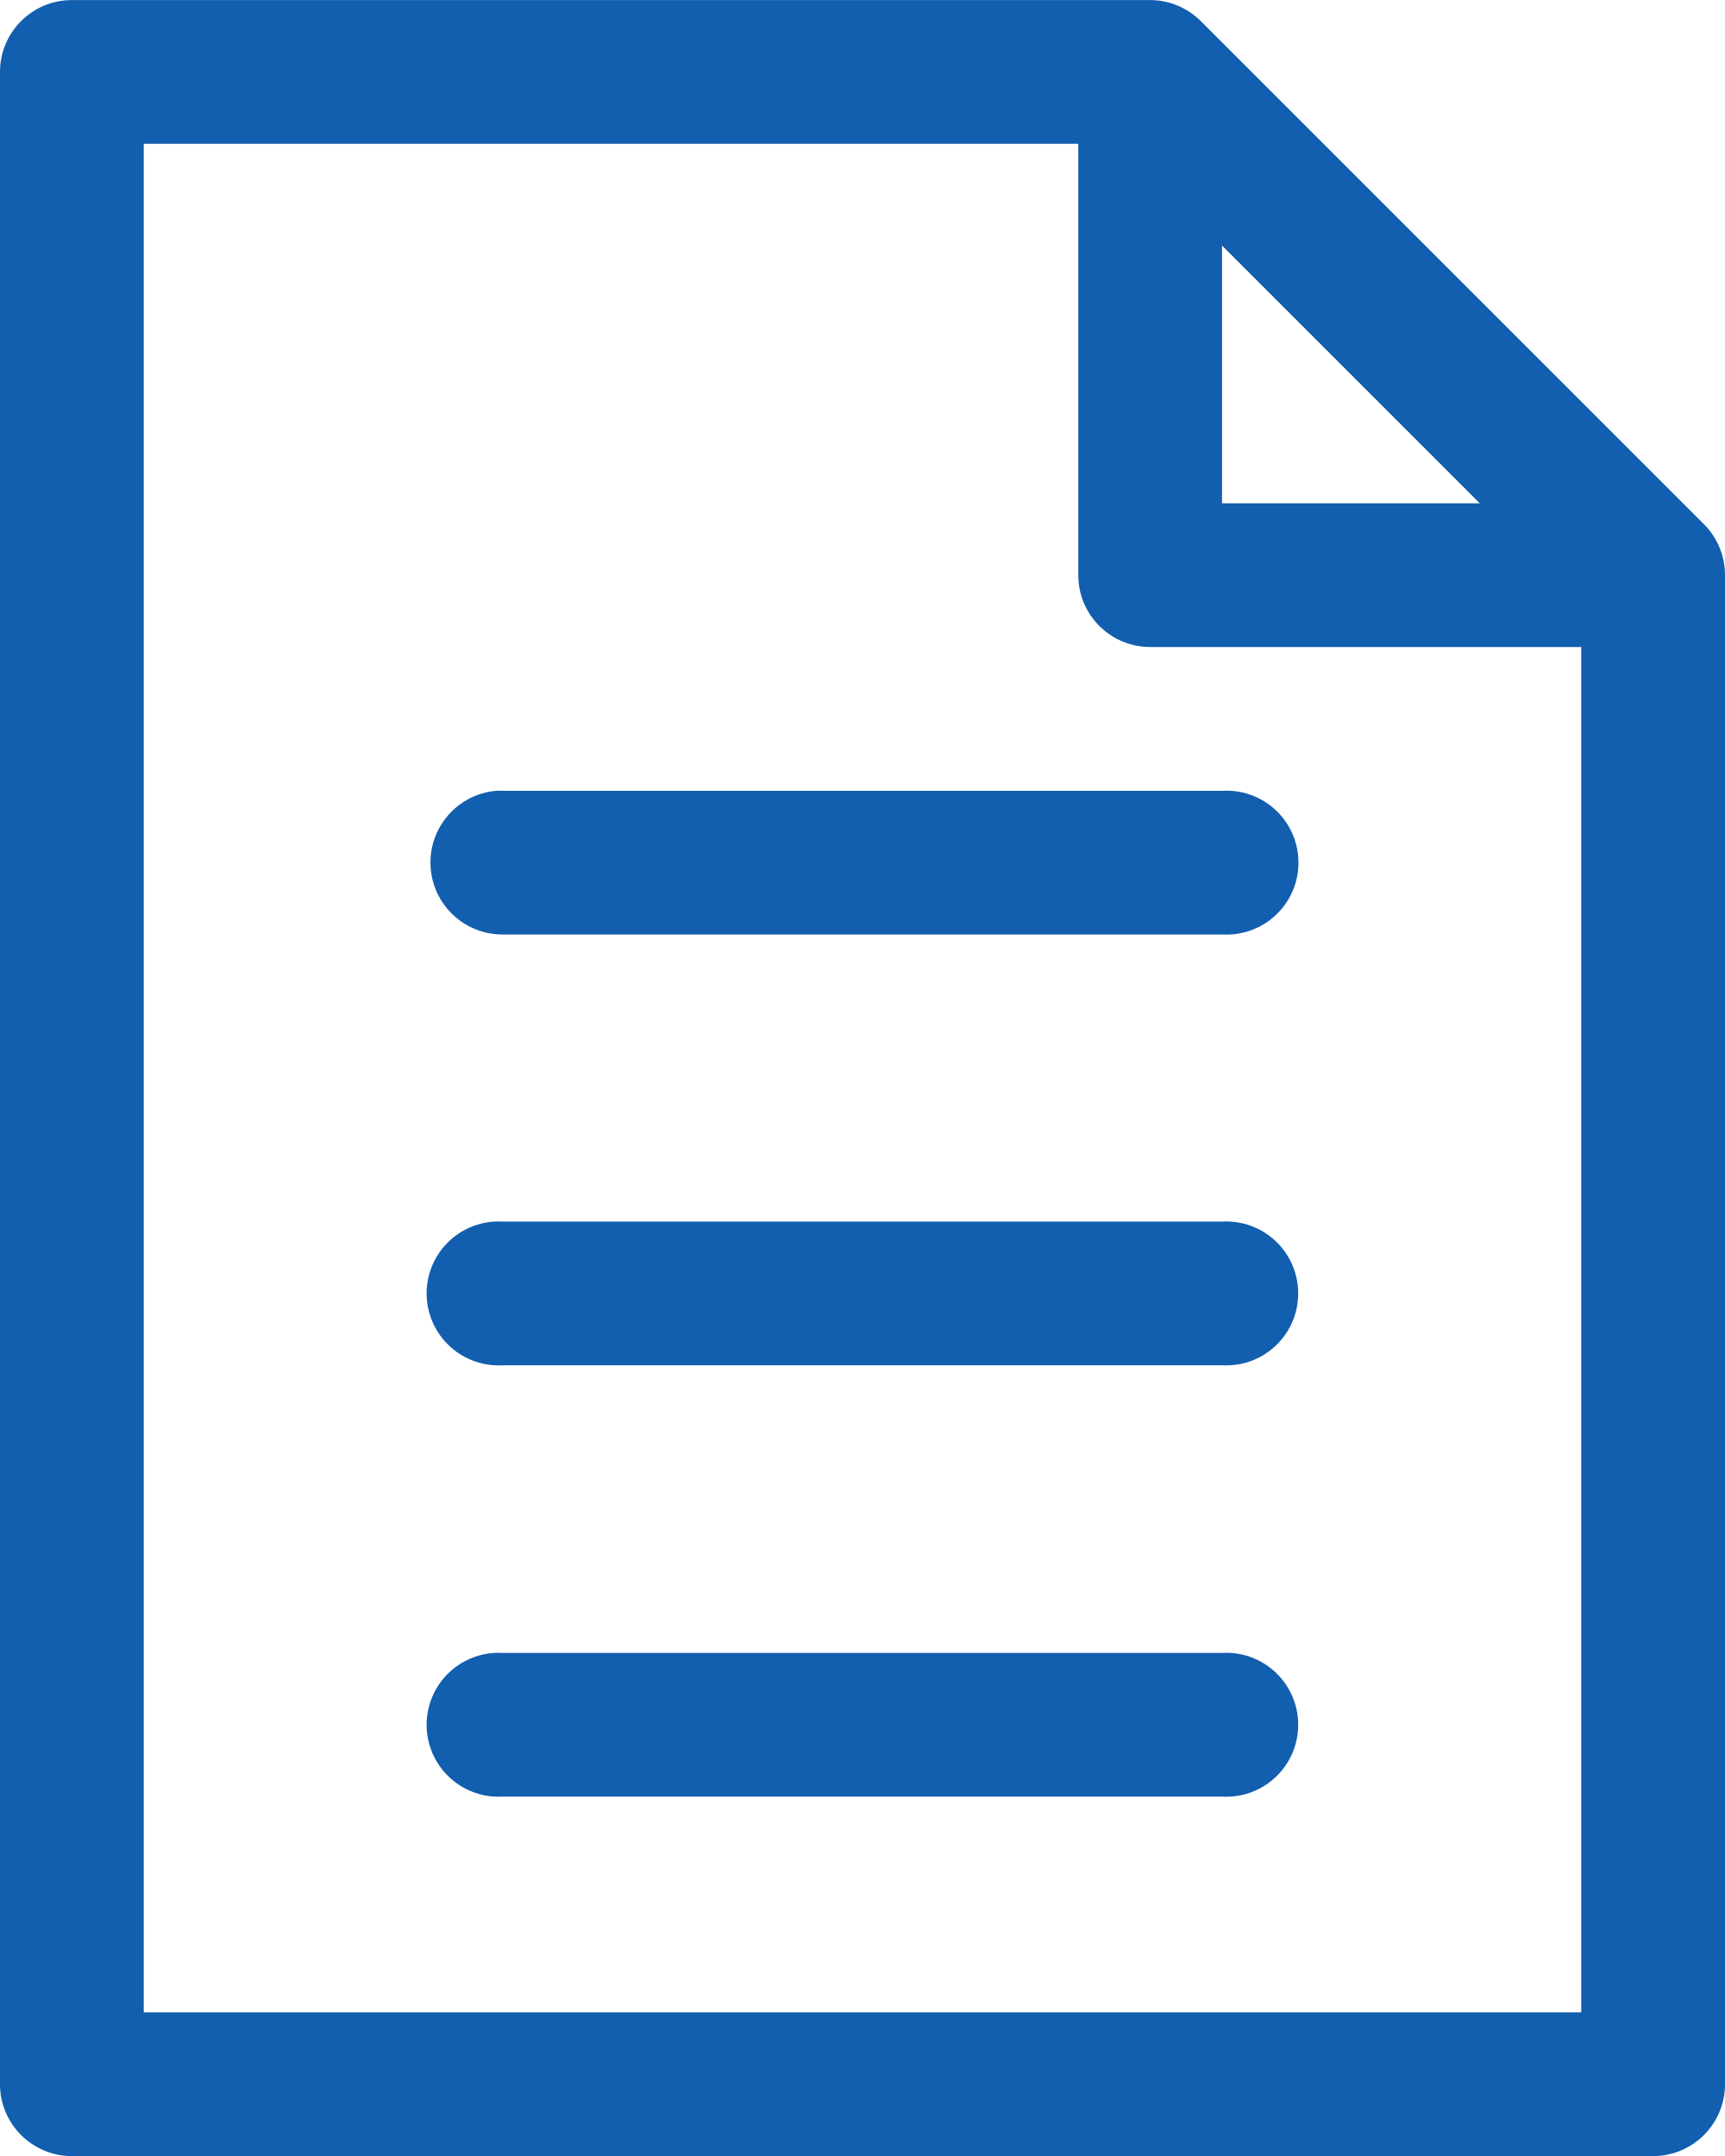
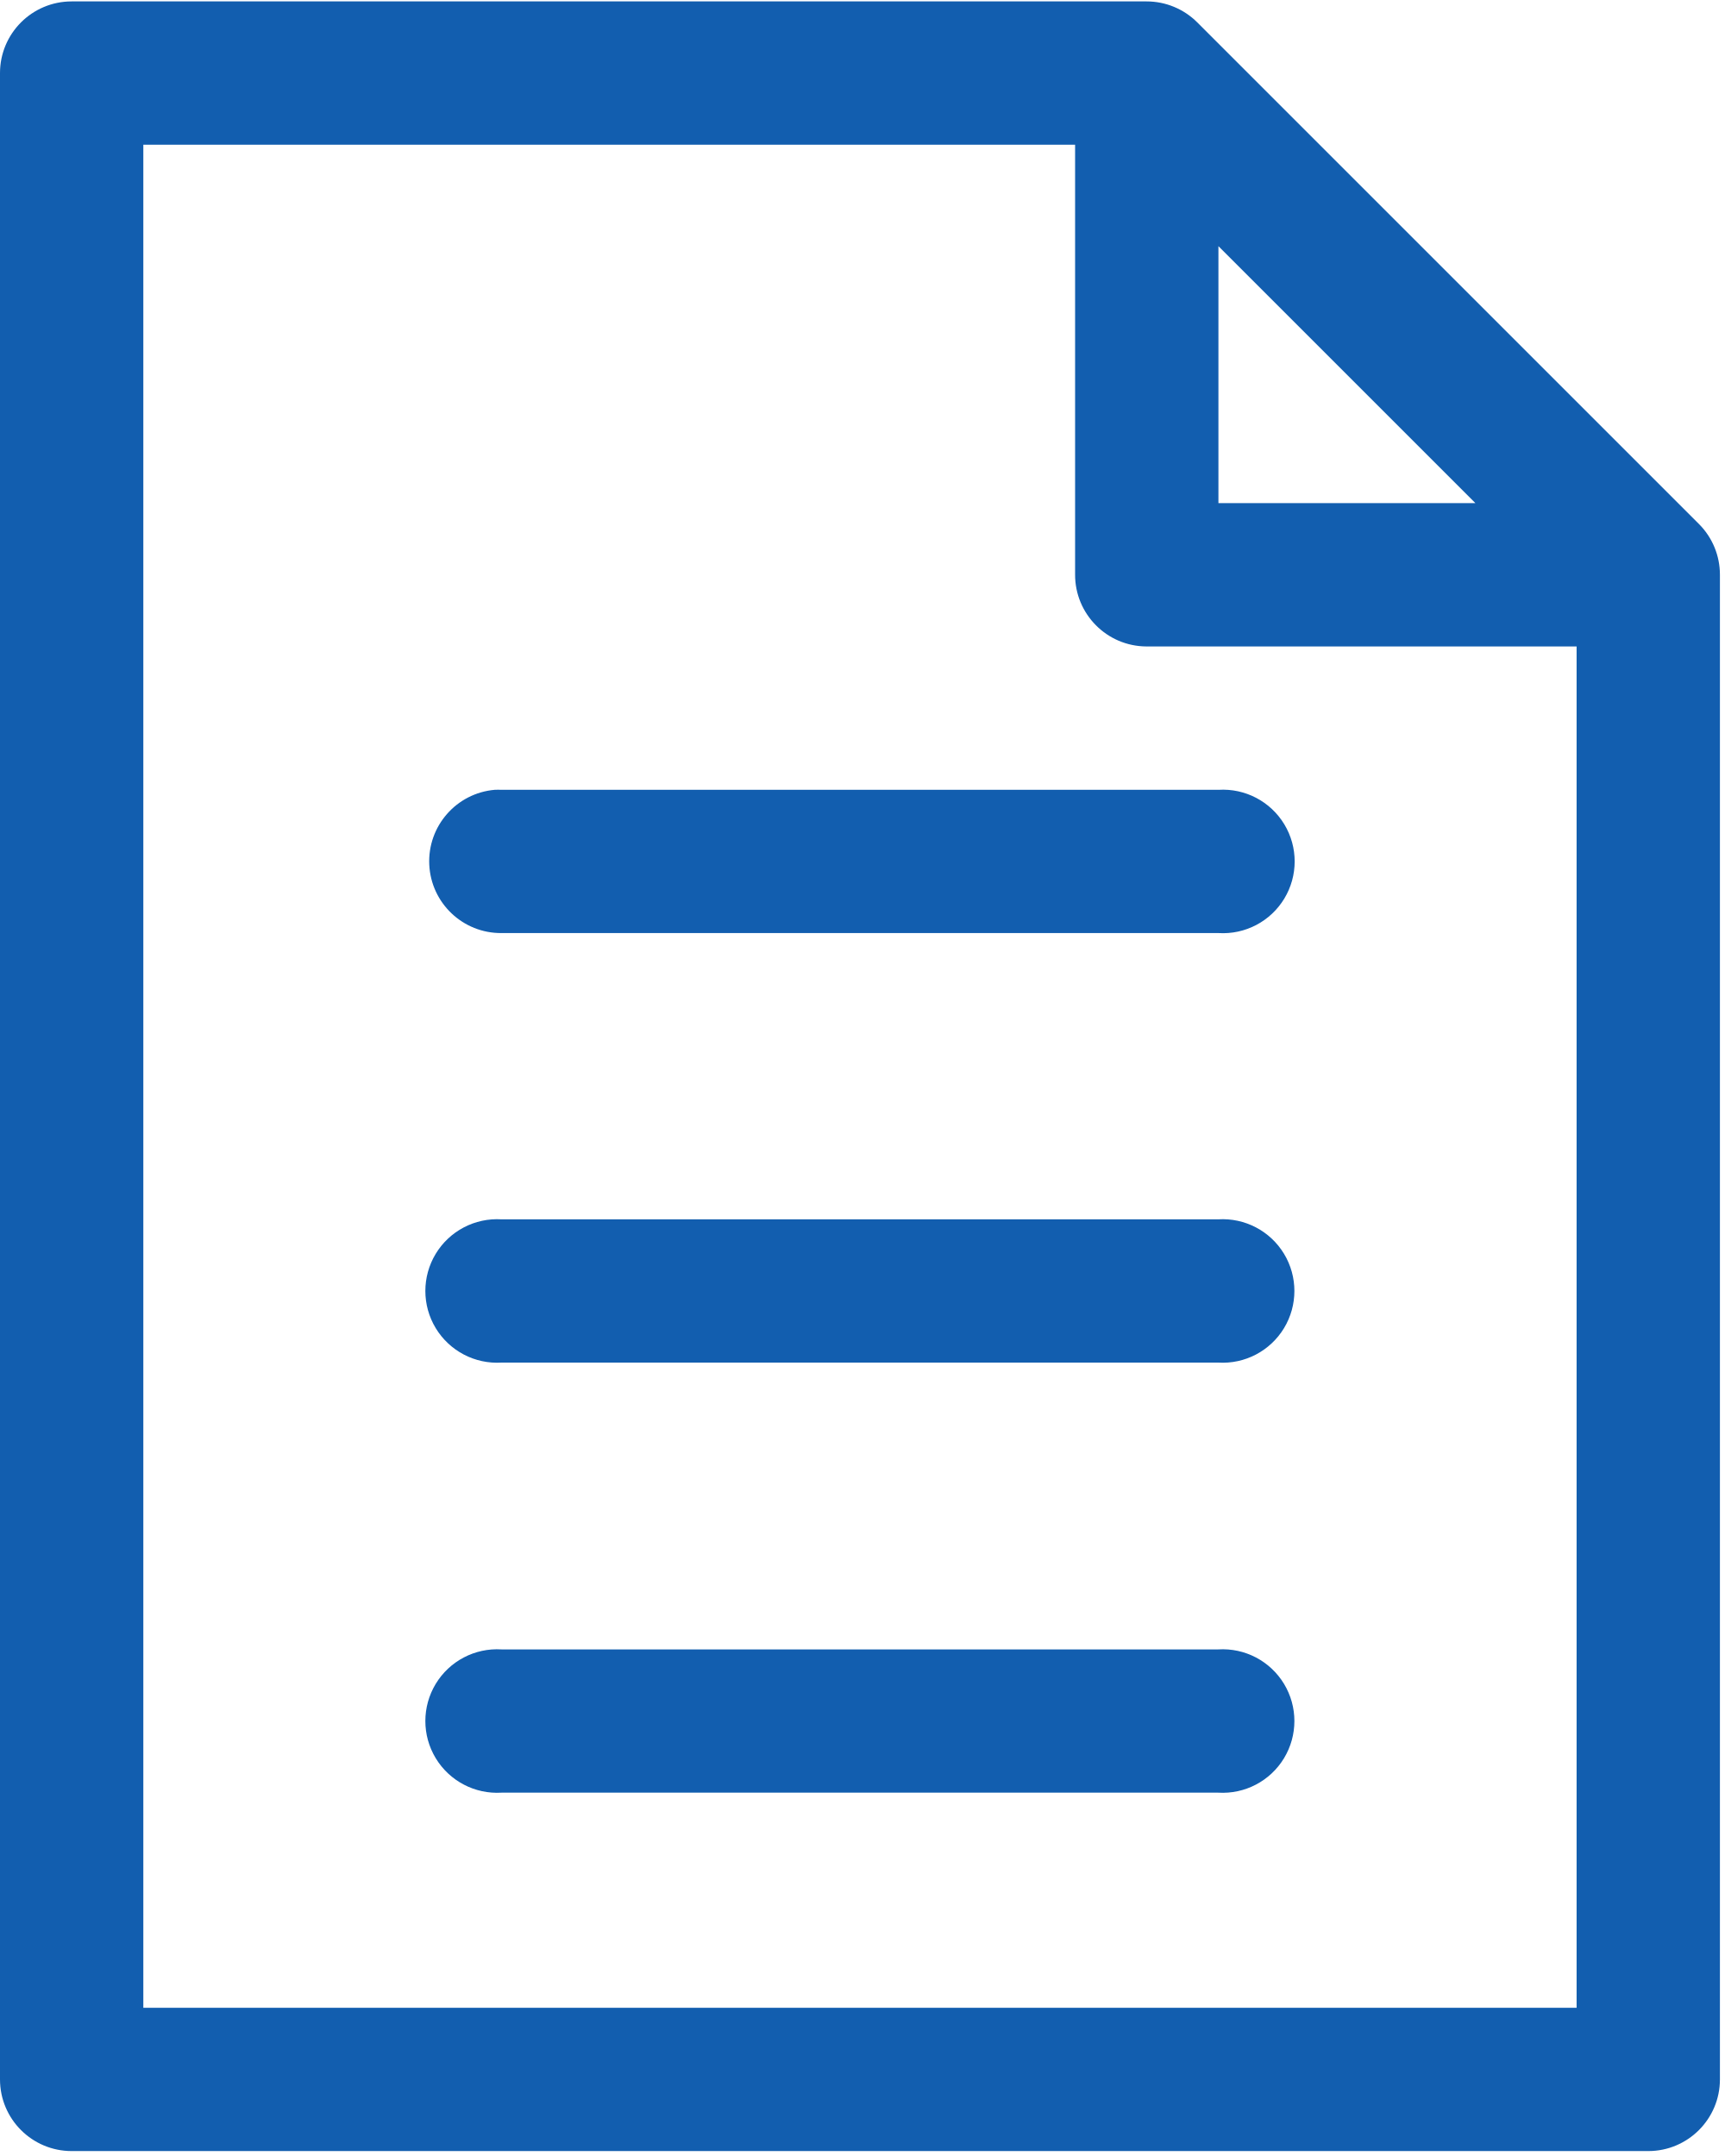
- <svg xmlns="http://www.w3.org/2000/svg" width="499.508" height="624.385" viewBox="-0.85 -0.85 6.35 7.937" id="svg8" version="1.1" fill="3b87d5" stroke="3b87d5">
+ <svg xmlns="http://www.w3.org/2000/svg" width="12" height="15" viewBox="-0.85 -0.85 0.153 0.191" id="svg8" version="1.1" fill="3b87d5" stroke="3b87d5">
  <defs id="defs1" />
-   <g id="SVG-LMO_note" transform="translate(-1.908333,-1.114583)">
+   <g id="SVG-LMO_note" transform="matrix(0.02402362,0,0,0.02402362,-0.875425,-0.8563563)">
    <defs id="defs2" />
    <g id="layer1" transform="translate(0,-288.5333)">
      <path d="M 5,1 A 1,1 0 0 0 4,2 v 28 a 1,1 0 0 0 1,1 h 22 a 1,1 0 0 0 1,-1 V 9 A 1,1 0 0 0 27.707,8.293 l -7,-7 A 1,1 0 0 0 20,1 Z m 1,2 h 13.002 v 5.998 c -0.002,0.552 0.444,1.002 0.996,1.004 H 26 V 29 H 6 Z m 15.002,1.416 3.586,3.586 h -3.586 z" id="rect996" style="color:#125eaf;font-style:normal;font-variant:normal;font-weight:normal;font-stretch:normal;font-size:medium;line-height:normal;font-family:sans-serif;font-variant-ligatures:normal;font-variant-position:normal;font-variant-caps:normal;font-variant-numeric:normal;font-variant-alternates:normal;font-feature-settings:normal;text-indent:0;text-align:start;text-decoration:none;text-decoration-line:none;text-decoration-style:solid;text-decoration-color:#125eaf;letter-spacing:normal;word-spacing:normal;text-transform:none;writing-mode:lr-tb;direction:ltr;text-orientation:mixed;dominant-baseline:auto;baseline-shift:baseline;text-anchor:start;white-space:normal;shape-padding:0;clip-rule:nonzero;display:inline;overflow:visible;visibility:visible;opacity:1;isolation:auto;mix-blend-mode:normal;color-interpolation:sRGB;color-interpolation-filters:linearRGB;solid-color:#125eaf;solid-opacity:1;vector-effect:none;fill:#125eaf;fill-opacity:1;fill-rule:nonzero;stroke:none;stroke-width:2;stroke-linecap:round;stroke-linejoin:round;stroke-miterlimit:4;stroke-dasharray:none;stroke-dashoffset:0;stroke-opacity:1;paint-order:stroke fill markers;color-rendering:auto;image-rendering:auto;shape-rendering:auto;text-rendering:auto;enable-background:accumulate" transform="matrix(0.2645833,0,0,0.2645833,0,288.5333)" />
      <path d="m 2.885,291.709 a 0.265,0.265 0 0 0 0.025,0.529 H 5.557 a 0.265,0.265 0 1 0 0,-0.529 H 2.91 a 0.265,0.265 0 0 0 -0.025,0 z" id="path1009" style="color:#125eaf;font-style:normal;font-variant:normal;font-weight:normal;font-stretch:normal;font-size:medium;line-height:normal;font-family:sans-serif;font-variant-ligatures:normal;font-variant-position:normal;font-variant-caps:normal;font-variant-numeric:normal;font-variant-alternates:normal;font-feature-settings:normal;text-indent:0;text-align:start;text-decoration:none;text-decoration-line:none;text-decoration-style:solid;text-decoration-color:#125eaf;letter-spacing:normal;word-spacing:normal;text-transform:none;writing-mode:lr-tb;direction:ltr;text-orientation:mixed;dominant-baseline:auto;baseline-shift:baseline;text-anchor:start;white-space:normal;shape-padding:0;clip-rule:nonzero;display:inline;overflow:visible;visibility:visible;opacity:1;isolation:auto;mix-blend-mode:normal;color-interpolation:sRGB;color-interpolation-filters:linearRGB;solid-color:#125eaf;solid-opacity:1;vector-effect:none;fill:#125eaf;fill-opacity:1;fill-rule:nonzero;stroke:none;stroke-width:0.529;stroke-linecap:round;stroke-linejoin:miter;stroke-miterlimit:4;stroke-dasharray:none;stroke-dashoffset:0;stroke-opacity:1;color-rendering:auto;image-rendering:auto;shape-rendering:auto;text-rendering:auto;enable-background:accumulate" />
      <path d="m 2.91,293.295 a 0.265,0.265 0 1 0 0,0.529 h 2.646 a 0.265,0.265 0 1 0 0,-0.529 z" id="path1011" style="color:#125eaf;font-style:normal;font-variant:normal;font-weight:normal;font-stretch:normal;font-size:medium;line-height:normal;font-family:sans-serif;font-variant-ligatures:normal;font-variant-position:normal;font-variant-caps:normal;font-variant-numeric:normal;font-variant-alternates:normal;font-feature-settings:normal;text-indent:0;text-align:start;text-decoration:none;text-decoration-line:none;text-decoration-style:solid;text-decoration-color:#125eaf;letter-spacing:normal;word-spacing:normal;text-transform:none;writing-mode:lr-tb;direction:ltr;text-orientation:mixed;dominant-baseline:auto;baseline-shift:baseline;text-anchor:start;white-space:normal;shape-padding:0;clip-rule:nonzero;display:inline;overflow:visible;visibility:visible;opacity:1;isolation:auto;mix-blend-mode:normal;color-interpolation:sRGB;color-interpolation-filters:linearRGB;solid-color:#125eaf;solid-opacity:1;vector-effect:none;fill:#125eaf;fill-opacity:1;fill-rule:nonzero;stroke:none;stroke-width:0.529;stroke-linecap:round;stroke-linejoin:miter;stroke-miterlimit:4;stroke-dasharray:none;stroke-dashoffset:0;stroke-opacity:1;color-rendering:auto;image-rendering:auto;shape-rendering:auto;text-rendering:auto;enable-background:accumulate" />
      <path d="m 2.91,294.883 a 0.265,0.265 0 1 0 0,0.529 h 2.646 a 0.265,0.265 0 1 0 0,-0.529 z" id="path1013" style="color:#125eaf;font-style:normal;font-variant:normal;font-weight:normal;font-stretch:normal;font-size:medium;line-height:normal;font-family:sans-serif;font-variant-ligatures:normal;font-variant-position:normal;font-variant-caps:normal;font-variant-numeric:normal;font-variant-alternates:normal;font-feature-settings:normal;text-indent:0;text-align:start;text-decoration:none;text-decoration-line:none;text-decoration-style:solid;text-decoration-color:#125eaf;letter-spacing:normal;word-spacing:normal;text-transform:none;writing-mode:lr-tb;direction:ltr;text-orientation:mixed;dominant-baseline:auto;baseline-shift:baseline;text-anchor:start;white-space:normal;shape-padding:0;clip-rule:nonzero;display:inline;overflow:visible;visibility:visible;opacity:1;isolation:auto;mix-blend-mode:normal;color-interpolation:sRGB;color-interpolation-filters:linearRGB;solid-color:#125eaf;solid-opacity:1;vector-effect:none;fill:#125eaf;fill-opacity:1;fill-rule:nonzero;stroke:none;stroke-width:0.529;stroke-linecap:round;stroke-linejoin:miter;stroke-miterlimit:4;stroke-dasharray:none;stroke-dashoffset:0;stroke-opacity:1;color-rendering:auto;image-rendering:auto;shape-rendering:auto;text-rendering:auto;enable-background:accumulate" />
    </g>
  </g>
</svg>
